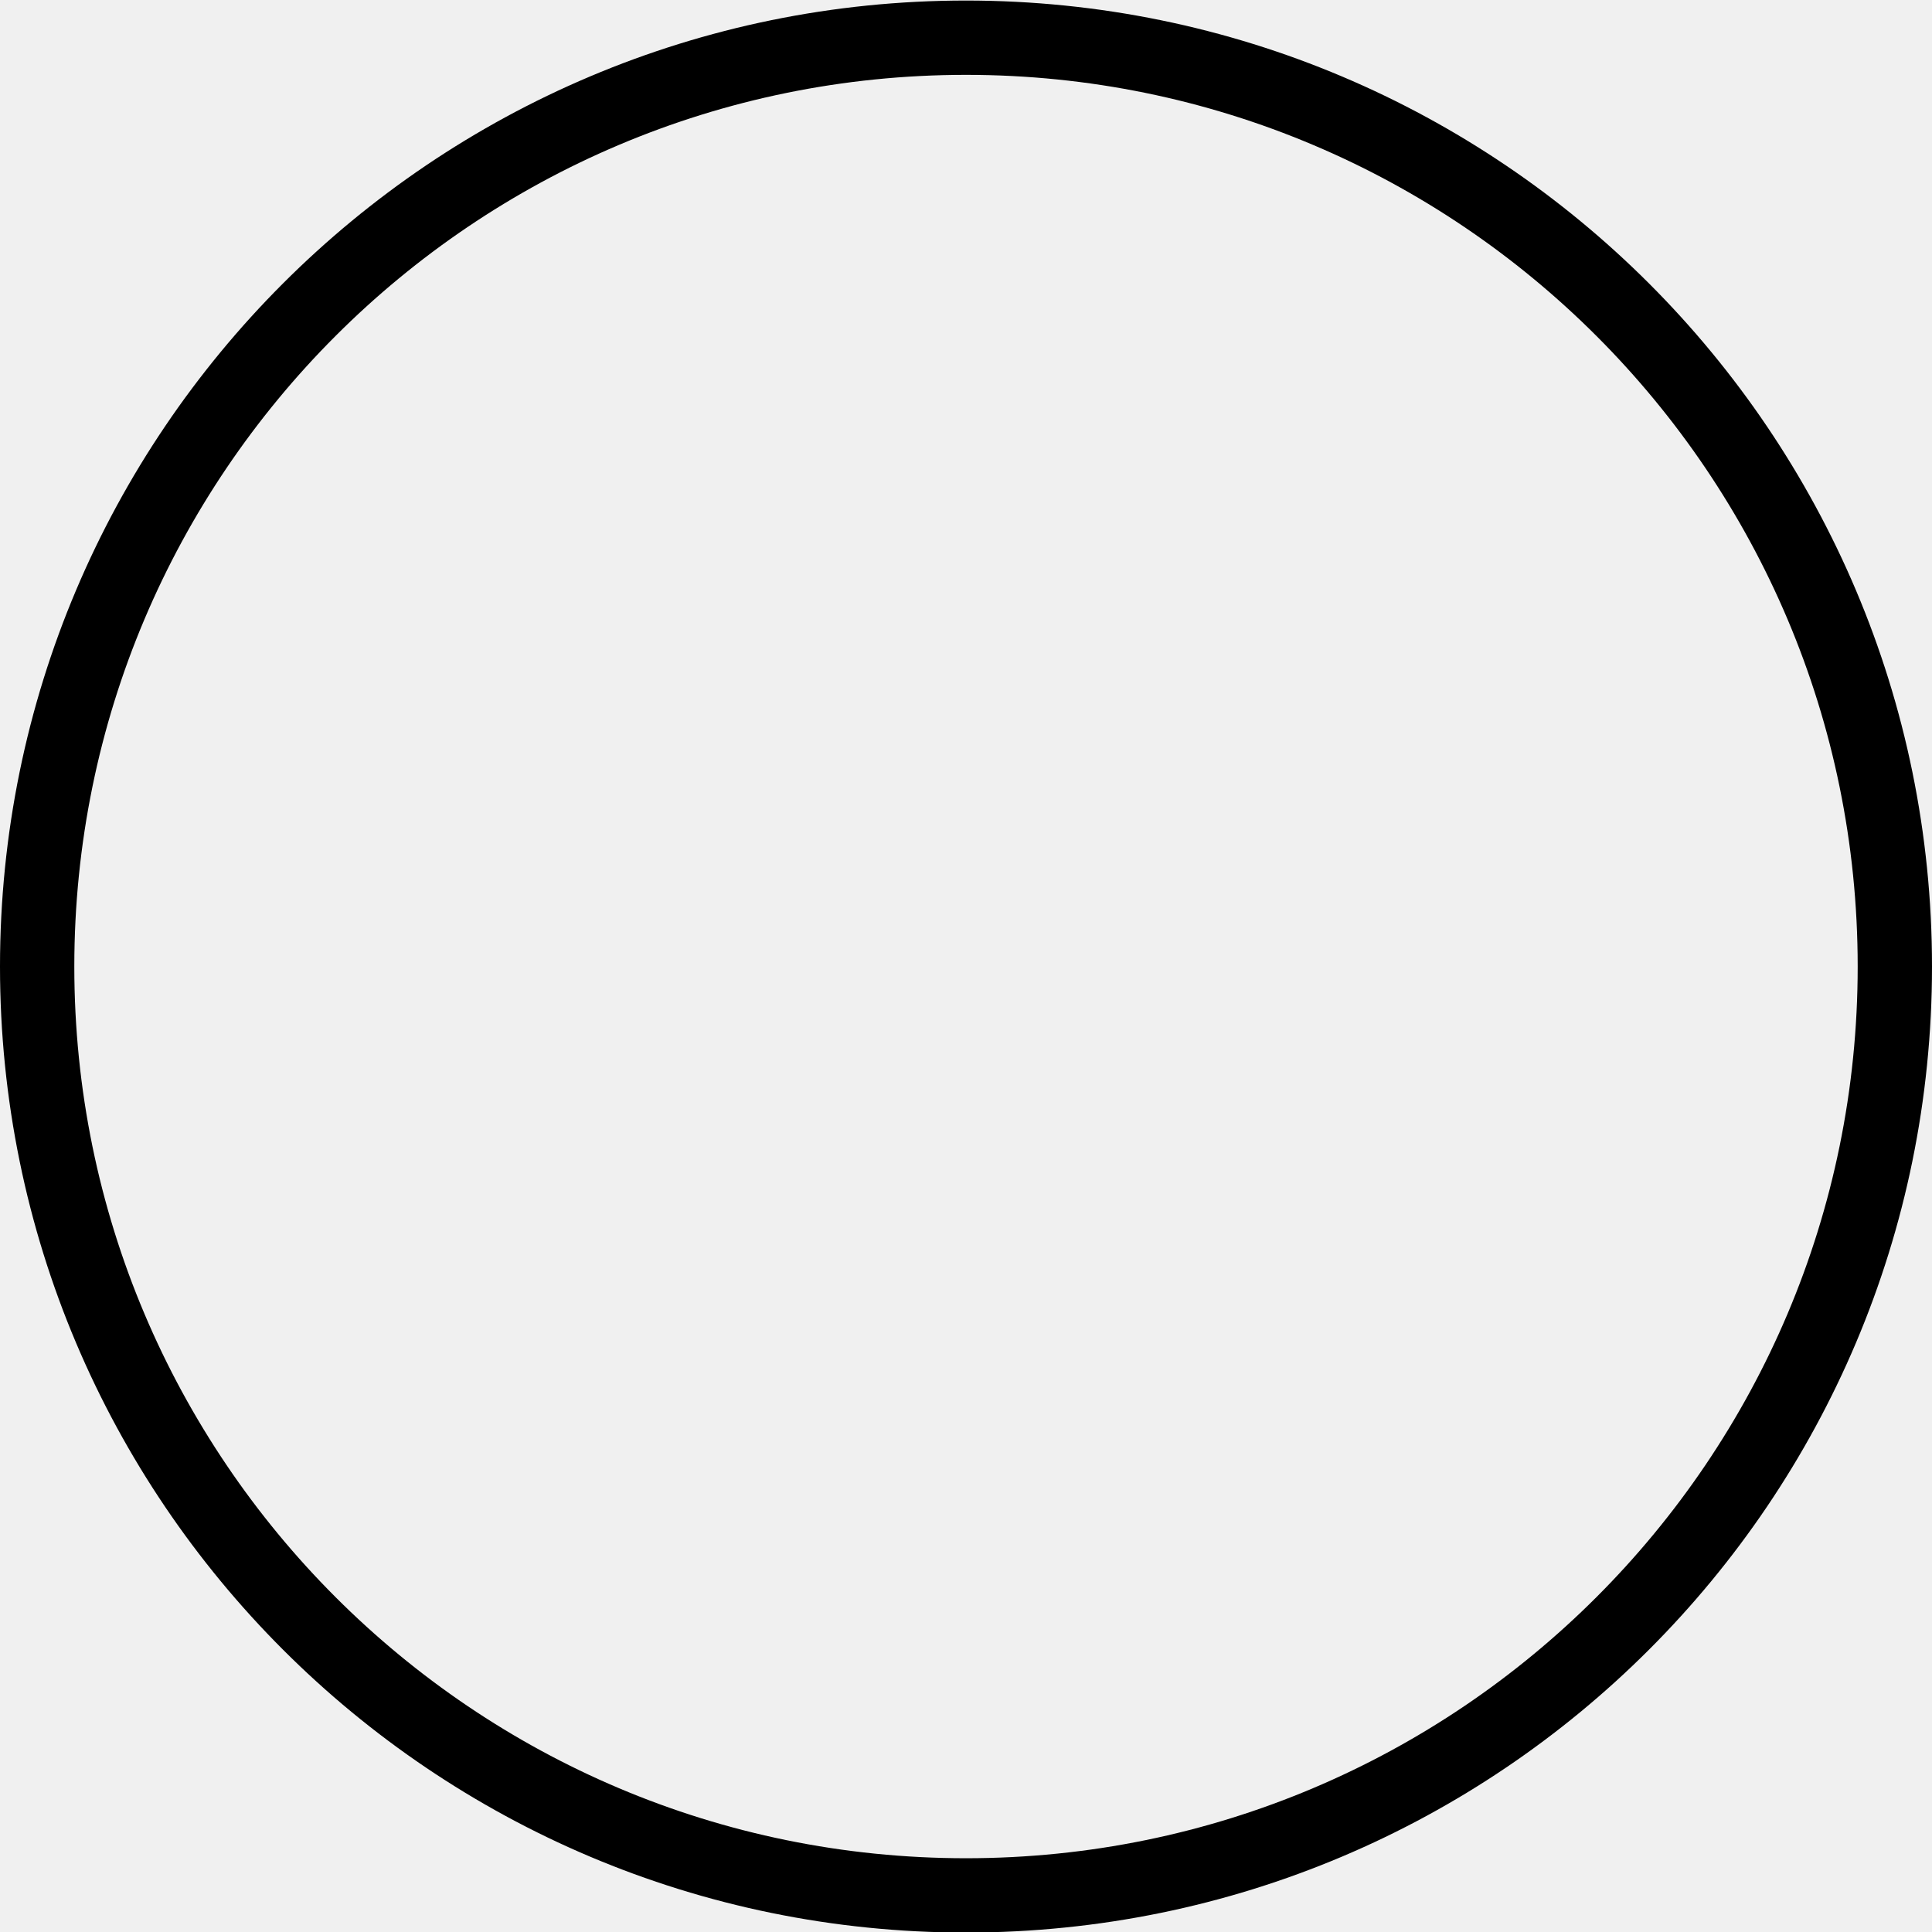
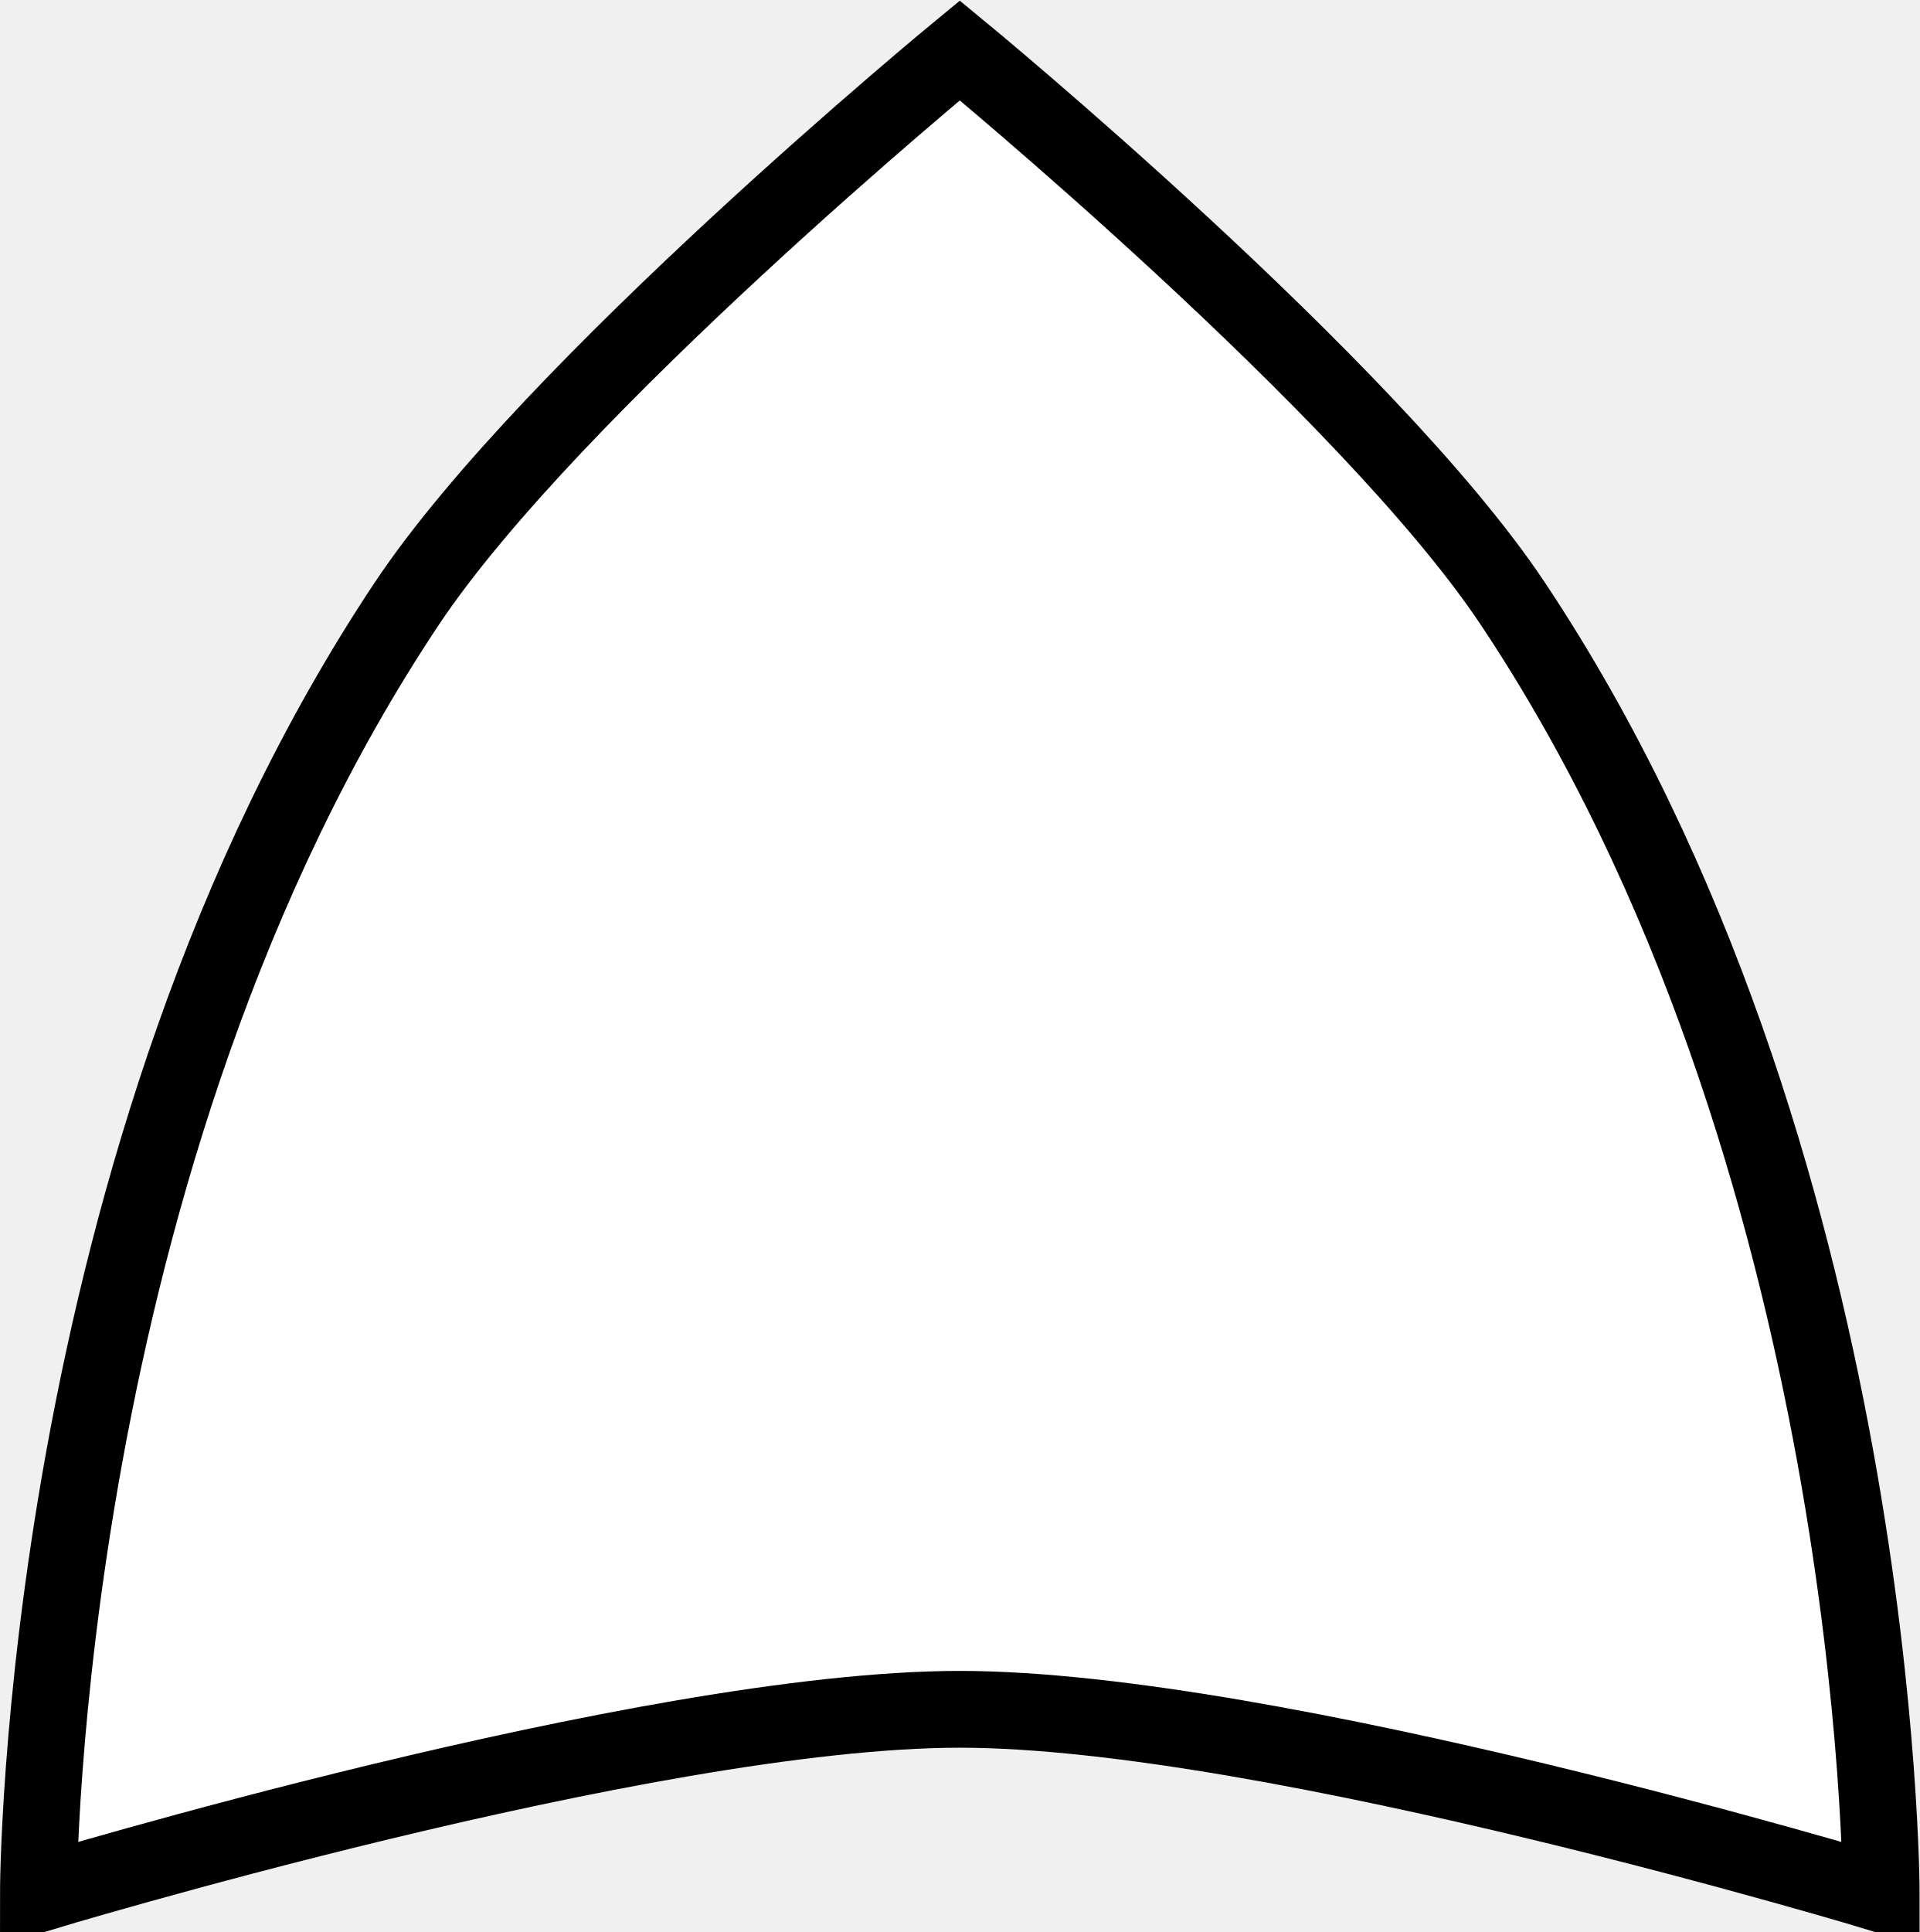
- <svg xmlns="http://www.w3.org/2000/svg" width="52" height="52" id="svg2" version="1.1">
-   <defs id="defs4" />
-   <g id="layer1" transform="translate(0,-0.3477402)">
-     <path style="fill:#ffffff;fill-opacity:0;stroke:#000000;stroke-width:2;stroke-miterlimit:4;stroke-opacity:1;stroke-dasharray:none" id="path2985" d="m 50,24.171 c 0,13.807 -11.193,25 -25,25 -13.807,0 -25,-11.193 -25,-25 0,-13.807 11.193,-25 25,-25 13.807,0 25,11.193 25,25 z" transform="translate(1,2.19149)" />
+ <svg xmlns="http://www.w3.org/2000/svg" width="50" height="50.312" id="svg4011" version="1.1">
+   <defs id="defs4013" />
+   <g id="layer1" transform="translate(0.625,-1002.375)">
+     <path style="fill:#ffffff;fill-opacity:1;stroke:#000000;stroke-width:2;stroke-linecap:butt;stroke-linejoin:miter;stroke-miterlimit:4;stroke-opacity:1;stroke-dasharray:none" d="m 0.375,1051.688 c 0,0 15.842,-4.8 24,-4.8 8.158,0 24,4.8 24,4.8 0,0 0,-19.2 -9.6,-33.6 -3.765,-5.648 -14.4,-14.4 -14.4,-14.4 0,0 -10.635,8.752 -14.4,14.4 -9.6,14.4 -9.6,33.6 -9.6,33.6 z" id="path5464" />
  </g>
</svg>
